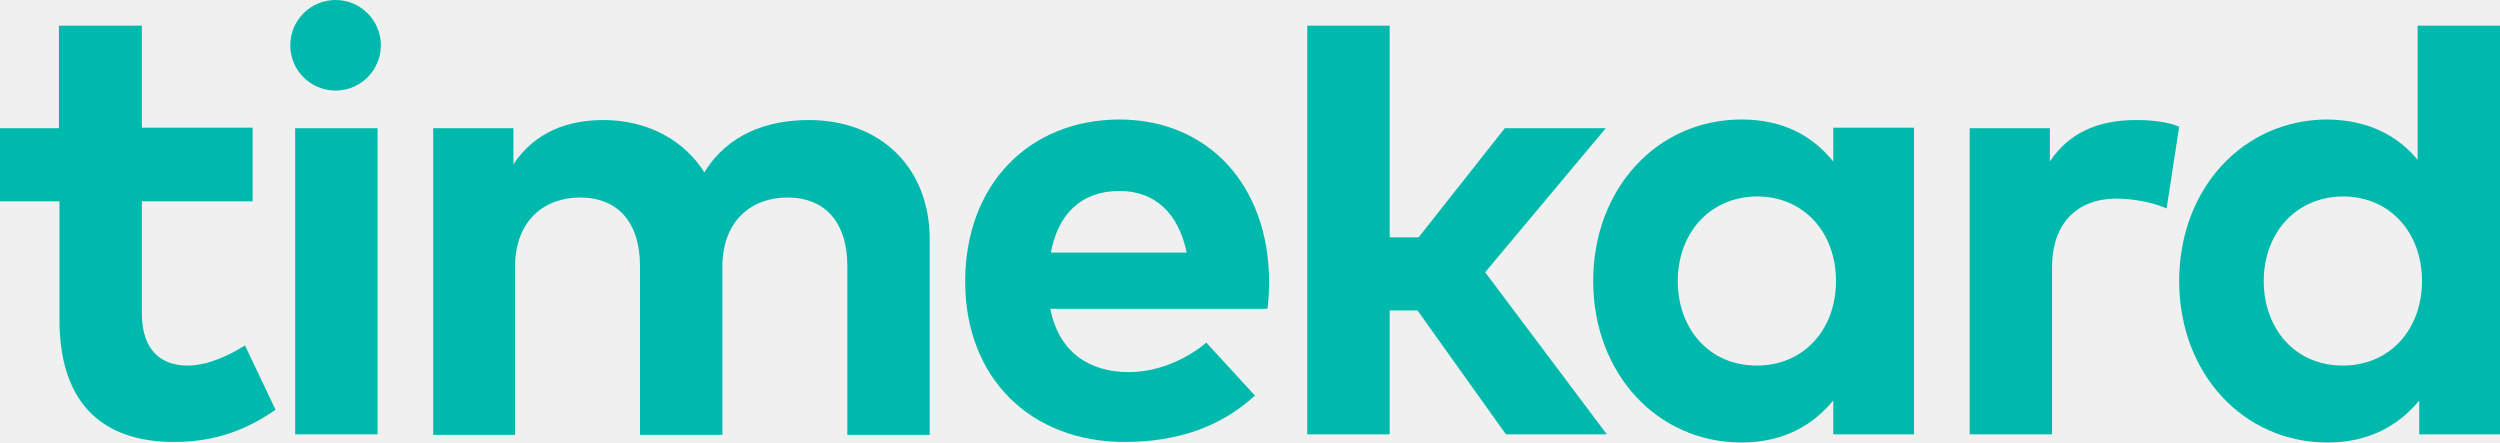
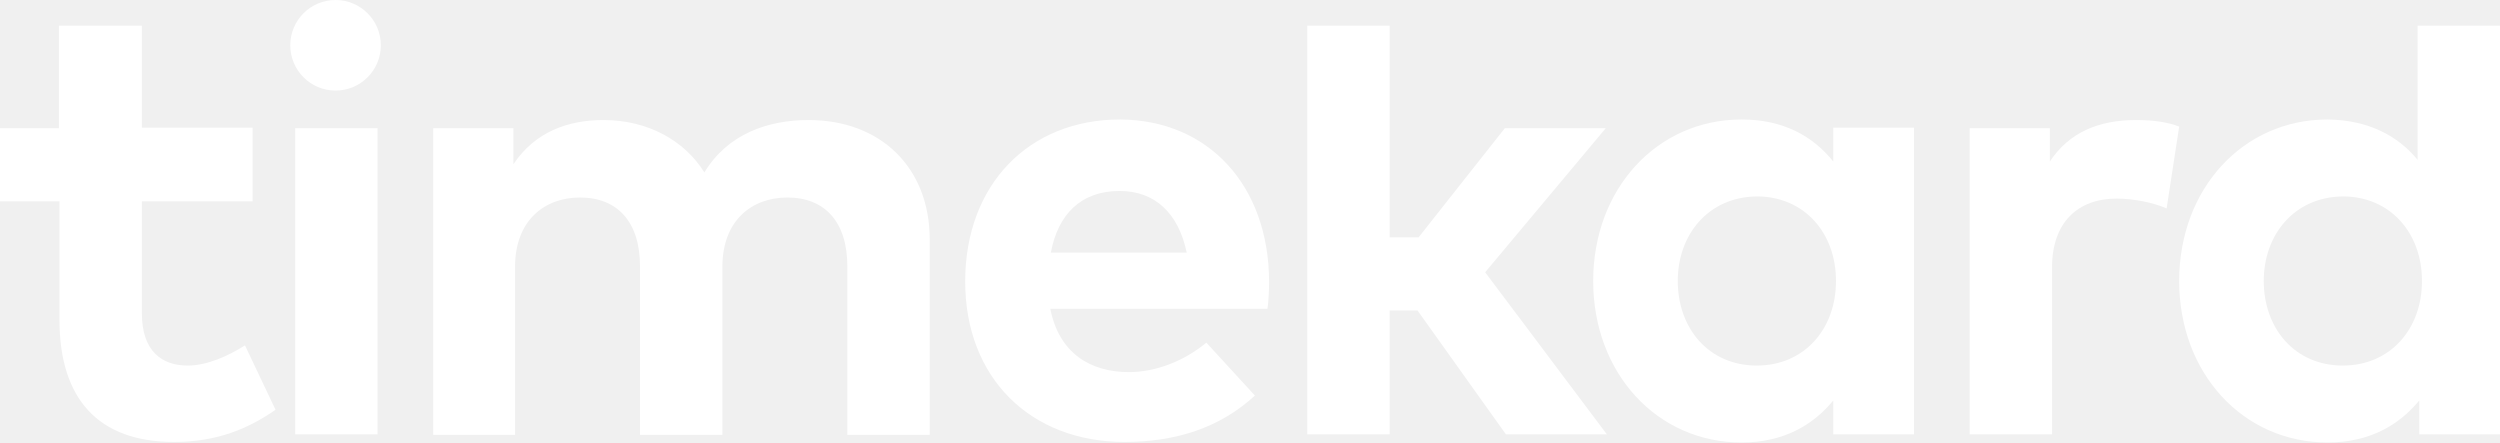
<svg xmlns="http://www.w3.org/2000/svg" version="1.1" id="Layer_1" x="0px" y="0px" viewBox="0 0 458.2 81.1" enable-background="new 0 0 458.2 81.1" xml:space="preserve">
  <g>
    <g>
-       <path fill="#00B9AD" d="M46.3,36.9H26v20.5c0,7,3.7,9.6,8.4,9.6c3.6,0,7.5-1.8,10.5-3.7l5.6,11.8c-4.9,3.4-10.6,5.9-18.6,5.9    c-13.9,0-21-7.9-21-22.4V36.9H0V23.5h10.8V4.7H26v18.7h20.3V36.9z" />
-       <path fill="#00B9AD" d="M69.3,79.6H54.1V23.5h15.1V79.6z" />
-       <path fill="#00B9AD" d="M170.4,43.9v35.8h-15.1V48.8c0-8.1-4.1-12.6-11-12.6c-6.5,0-11.9,4.2-11.9,12.7v30.8h-15.1V48.8    c0-8.1-4.1-12.6-11-12.6c-6.5,0-11.9,4.2-11.9,12.7v30.8H79.4V23.5h14.7v6.6c4-6,10.1-8.1,16.5-8.1c8.1,0,14.8,3.7,18.5,9.6    c4.3-7.1,11.7-9.6,19.1-9.6C161.5,22,170.4,30.8,170.4,43.9z" />
-       <path fill="#00B9AD" d="M232.6,51.5c0,1.7-0.1,3.8-0.3,5.1h-39.8c1.6,8.1,7.3,11.6,14.4,11.6c4.9,0,10.1-2,14.2-5.4l8.9,9.7    c-6.4,5.9-14.5,8.5-23.9,8.5c-17.2,0-29.2-11.7-29.2-29.4c0-17.7,11.6-29.7,28.4-29.7C221.5,22,232.5,34,232.6,51.5z M192.6,46.3    h24.9C216,39.1,211.7,35,205.2,35C198.1,35,193.9,39.3,192.6,46.3z" />
-       <path fill="#00B9AD" d="M254.7,43.5h5.3l15.8-20h18.5l-22.1,26.4l22.3,29.7H276l-16.2-22.7h-5.1v22.7h-15.1V4.7h15.1V43.5z" />
-       <path fill="#00B9AD" d="M350.8,79.6H336v-6.2c-3.7,4.5-9.1,7.7-16.8,7.7c-15.5,0-27.2-12.7-27.2-29.6c0-16.9,11.7-29.6,27.2-29.6    c7.7,0,13.1,3.1,16.8,7.7v-6.2h14.8V79.6z M307.5,51.5c0,8.6,5.6,15.5,14.5,15.5c8.6,0,14.5-6.6,14.5-15.5    c0-8.9-5.9-15.5-14.5-15.5C313.1,36.1,307.5,43,307.5,51.5z" />
-       <path fill="#00B9AD" d="M399.4,23.2l-2.3,15c-2.5-1.1-6.1-1.8-9.2-1.8c-7,0-11.8,4.3-11.8,12.6v30.6H361V23.5h14.7v6.1    c3.5-5.3,8.9-7.6,15.8-7.6C394.8,22,397.3,22.4,399.4,23.2z" />
-       <path fill="#00B9AD" d="M443.1,29.3V4.7h15.1v74.9h-14.8v-6.2c-3.7,4.5-9.1,7.7-16.8,7.7c-15.5,0-27.2-12.7-27.2-29.6    c0-16.9,11.7-29.6,27.2-29.6C434.1,22,439.5,24.9,443.1,29.3z M414.9,51.5c0,8.6,5.6,15.5,14.5,15.5c8.6,0,14.5-6.6,14.5-15.5    c0-8.9-5.9-15.5-14.5-15.5C420.5,36.1,414.9,43,414.9,51.5z" />
+       <path fill="#FFF" d="M46.3,36.9H26v20.5c0,7,3.7,9.6,8.4,9.6c3.6,0,7.5-1.8,10.5-3.7l5.6,11.8c-4.9,3.4-10.6,5.9-18.6,5.9    c-13.9,0-21-7.9-21-22.4V36.9H0V23.5h10.8V4.7H26v18.7h20.3V36.9z" />
+       <path fill="#FFF" d="M69.3,79.6H54.1V23.5h15.1V79.6z" />
+       <path fill="#FFF" d="M170.4,43.9v35.8h-15.1V48.8c0-8.1-4.1-12.6-11-12.6c-6.5,0-11.9,4.2-11.9,12.7v30.8h-15.1V48.8    c0-8.1-4.1-12.6-11-12.6c-6.5,0-11.9,4.2-11.9,12.7v30.8H79.4V23.5h14.7v6.6c4-6,10.1-8.1,16.5-8.1c8.1,0,14.8,3.7,18.5,9.6    c4.3-7.1,11.7-9.6,19.1-9.6C161.5,22,170.4,30.8,170.4,43.9z" />
+       <path fill="#FFF" d="M232.6,51.5c0,1.7-0.1,3.8-0.3,5.1h-39.8c1.6,8.1,7.3,11.6,14.4,11.6c4.9,0,10.1-2,14.2-5.4l8.9,9.7    c-6.4,5.9-14.5,8.5-23.9,8.5c-17.2,0-29.2-11.7-29.2-29.4c0-17.7,11.6-29.7,28.4-29.7C221.5,22,232.5,34,232.6,51.5z M192.6,46.3    h24.9C216,39.1,211.7,35,205.2,35C198.1,35,193.9,39.3,192.6,46.3z" />
+       <path fill="#FFF" d="M254.7,43.5h5.3l15.8-20h18.5l-22.1,26.4l22.3,29.7H276l-16.2-22.7h-5.1v22.7h-15.1V4.7h15.1V43.5z" />
+       <path fill="#FFF" d="M350.8,79.6H336v-6.2c-3.7,4.5-9.1,7.7-16.8,7.7c-15.5,0-27.2-12.7-27.2-29.6c0-16.9,11.7-29.6,27.2-29.6    c7.7,0,13.1,3.1,16.8,7.7v-6.2h14.8V79.6z M307.5,51.5c0,8.6,5.6,15.5,14.5,15.5c8.6,0,14.5-6.6,14.5-15.5    c0-8.9-5.9-15.5-14.5-15.5C313.1,36.1,307.5,43,307.5,51.5z" />
+       <path fill="#FFF" d="M399.4,23.2l-2.3,15c-2.5-1.1-6.1-1.8-9.2-1.8c-7,0-11.8,4.3-11.8,12.6v30.6H361V23.5h14.7v6.1    c3.5-5.3,8.9-7.6,15.8-7.6C394.8,22,397.3,22.4,399.4,23.2z" />
+       <path fill="#FFF" d="M443.1,29.3V4.7h15.1v74.9h-14.8v-6.2c-3.7,4.5-9.1,7.7-16.8,7.7c-15.5,0-27.2-12.7-27.2-29.6    c0-16.9,11.7-29.6,27.2-29.6C434.1,22,439.5,24.9,443.1,29.3z M414.9,51.5c0,8.6,5.6,15.5,14.5,15.5c8.6,0,14.5-6.6,14.5-15.5    c0-8.9-5.9-15.5-14.5-15.5C420.5,36.1,414.9,43,414.9,51.5z" />
    </g>
-     <circle fill="#00B9AD" cx="61.5" cy="8.3" r="8.3" />
+     <circle fill="#FFF" cx="61.5" cy="8.3" r="8.3" />
  </g>
</svg>
